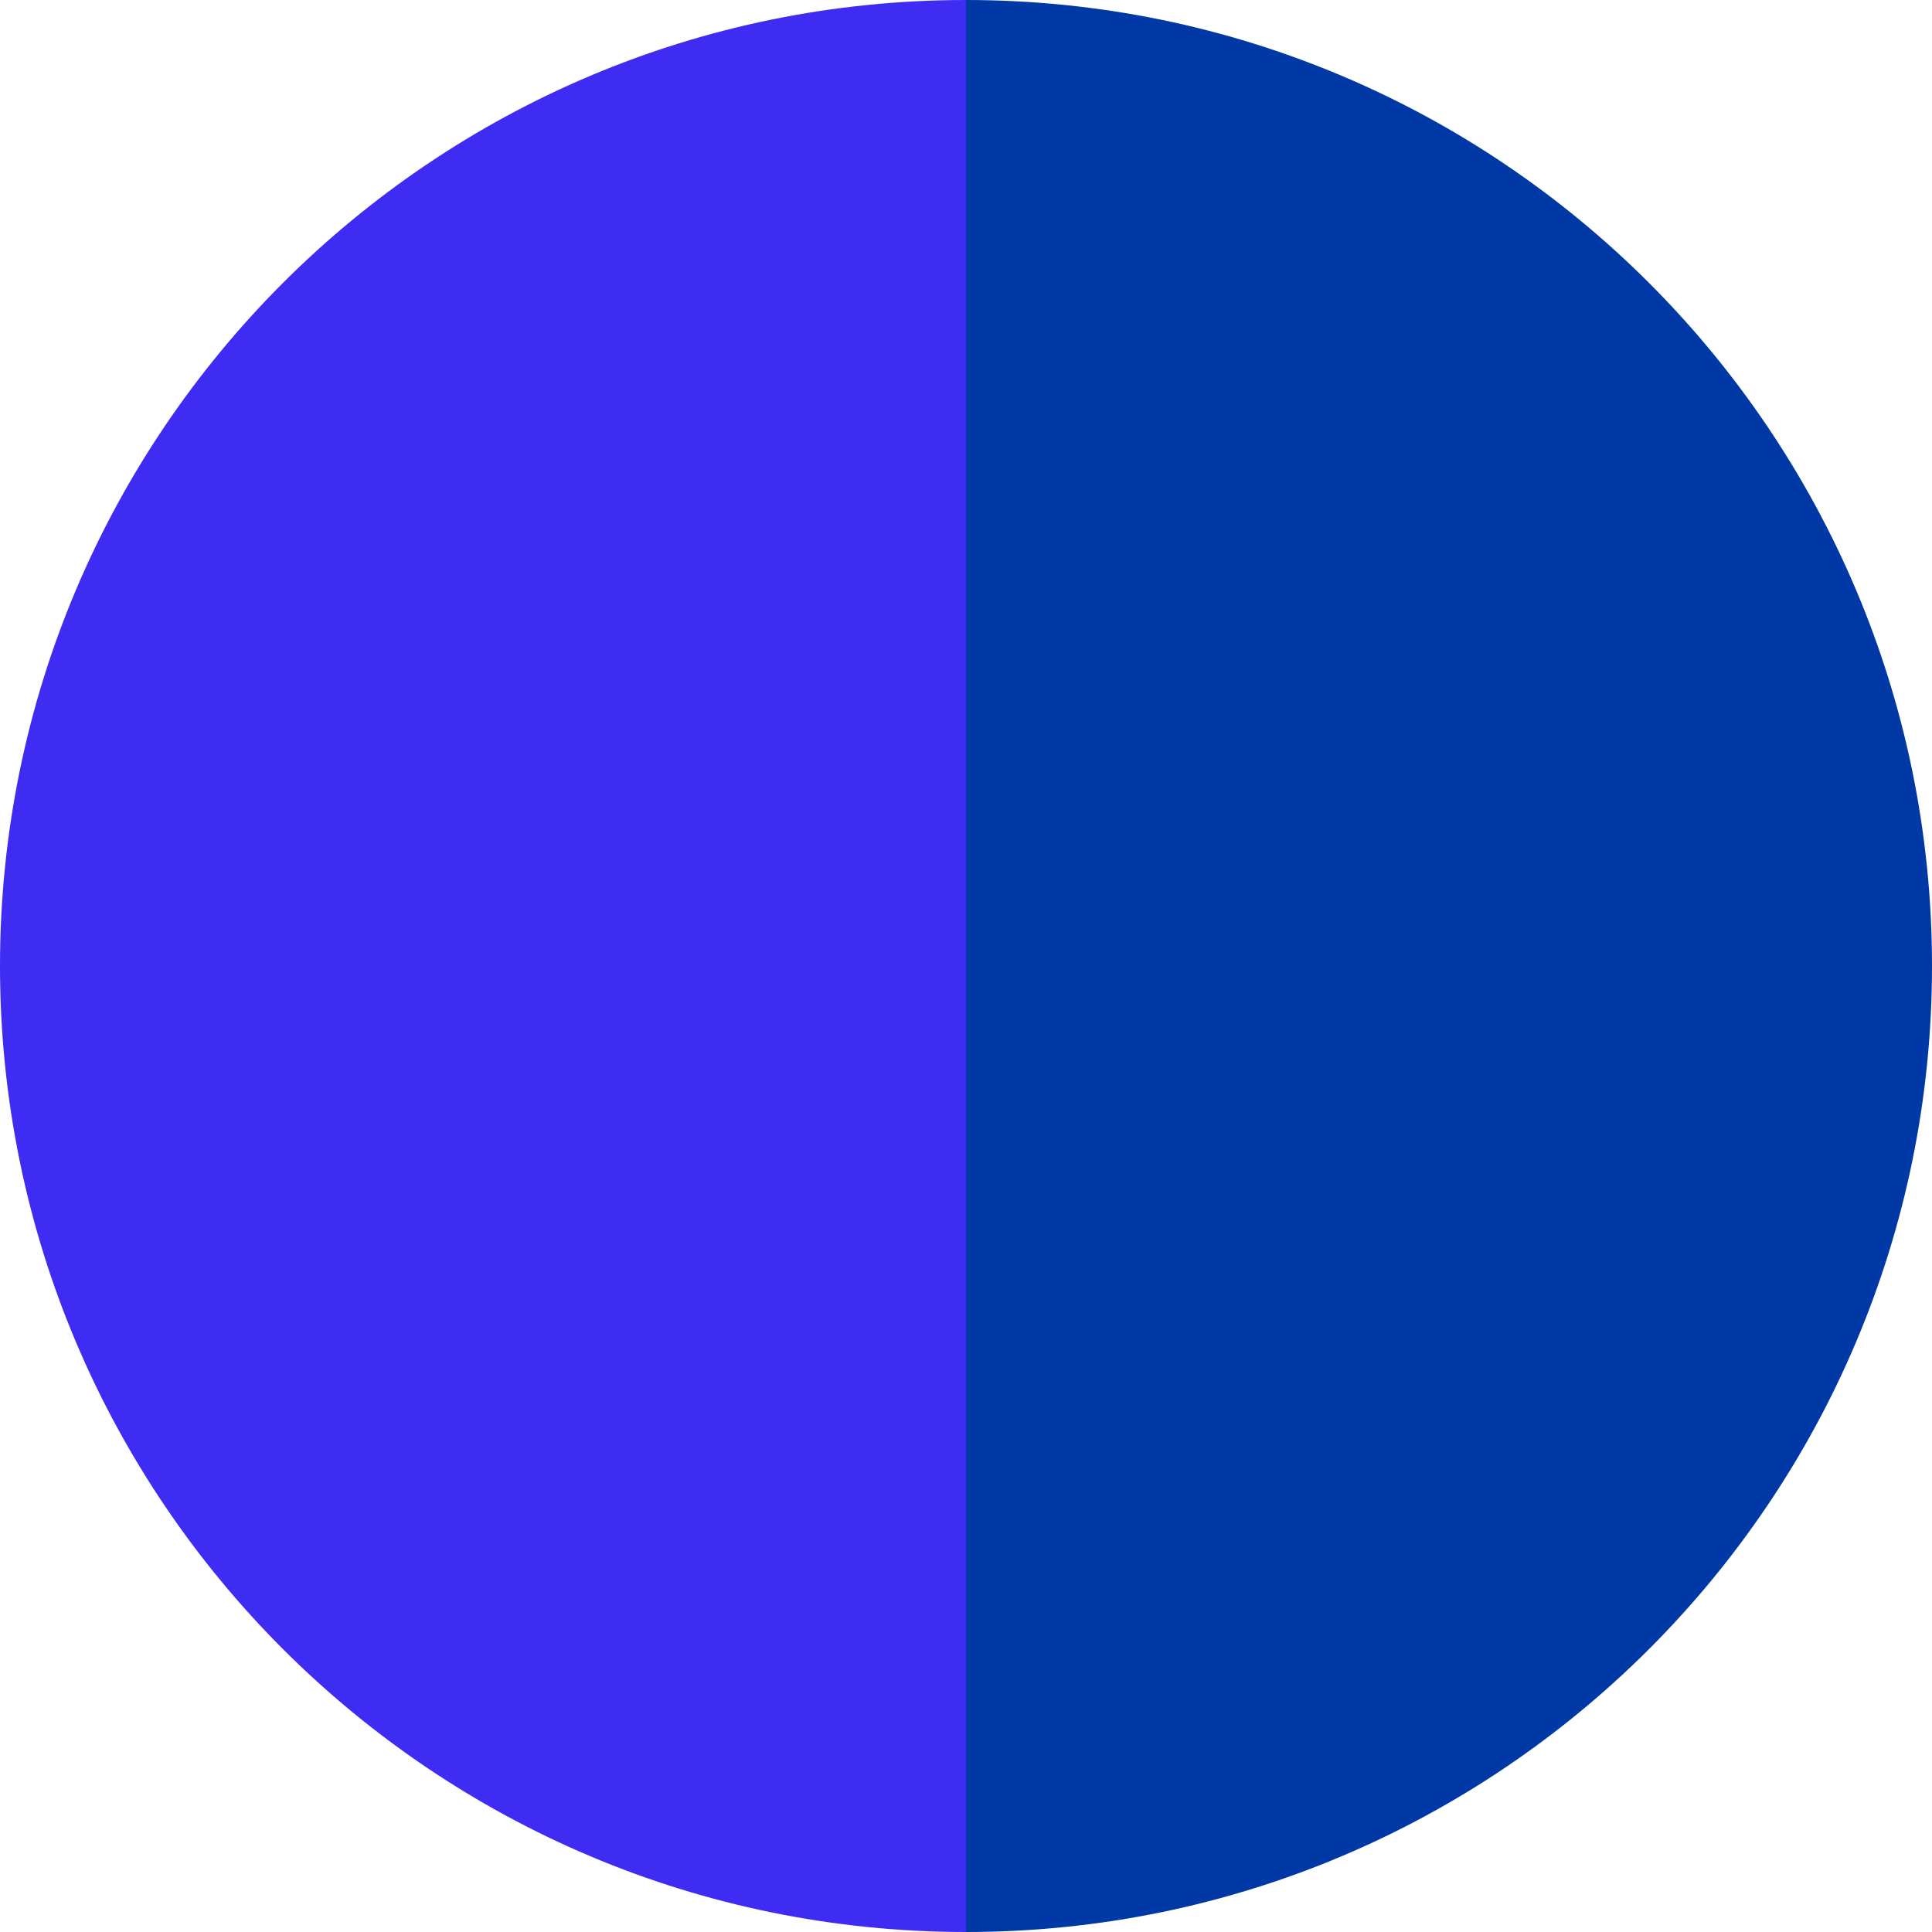
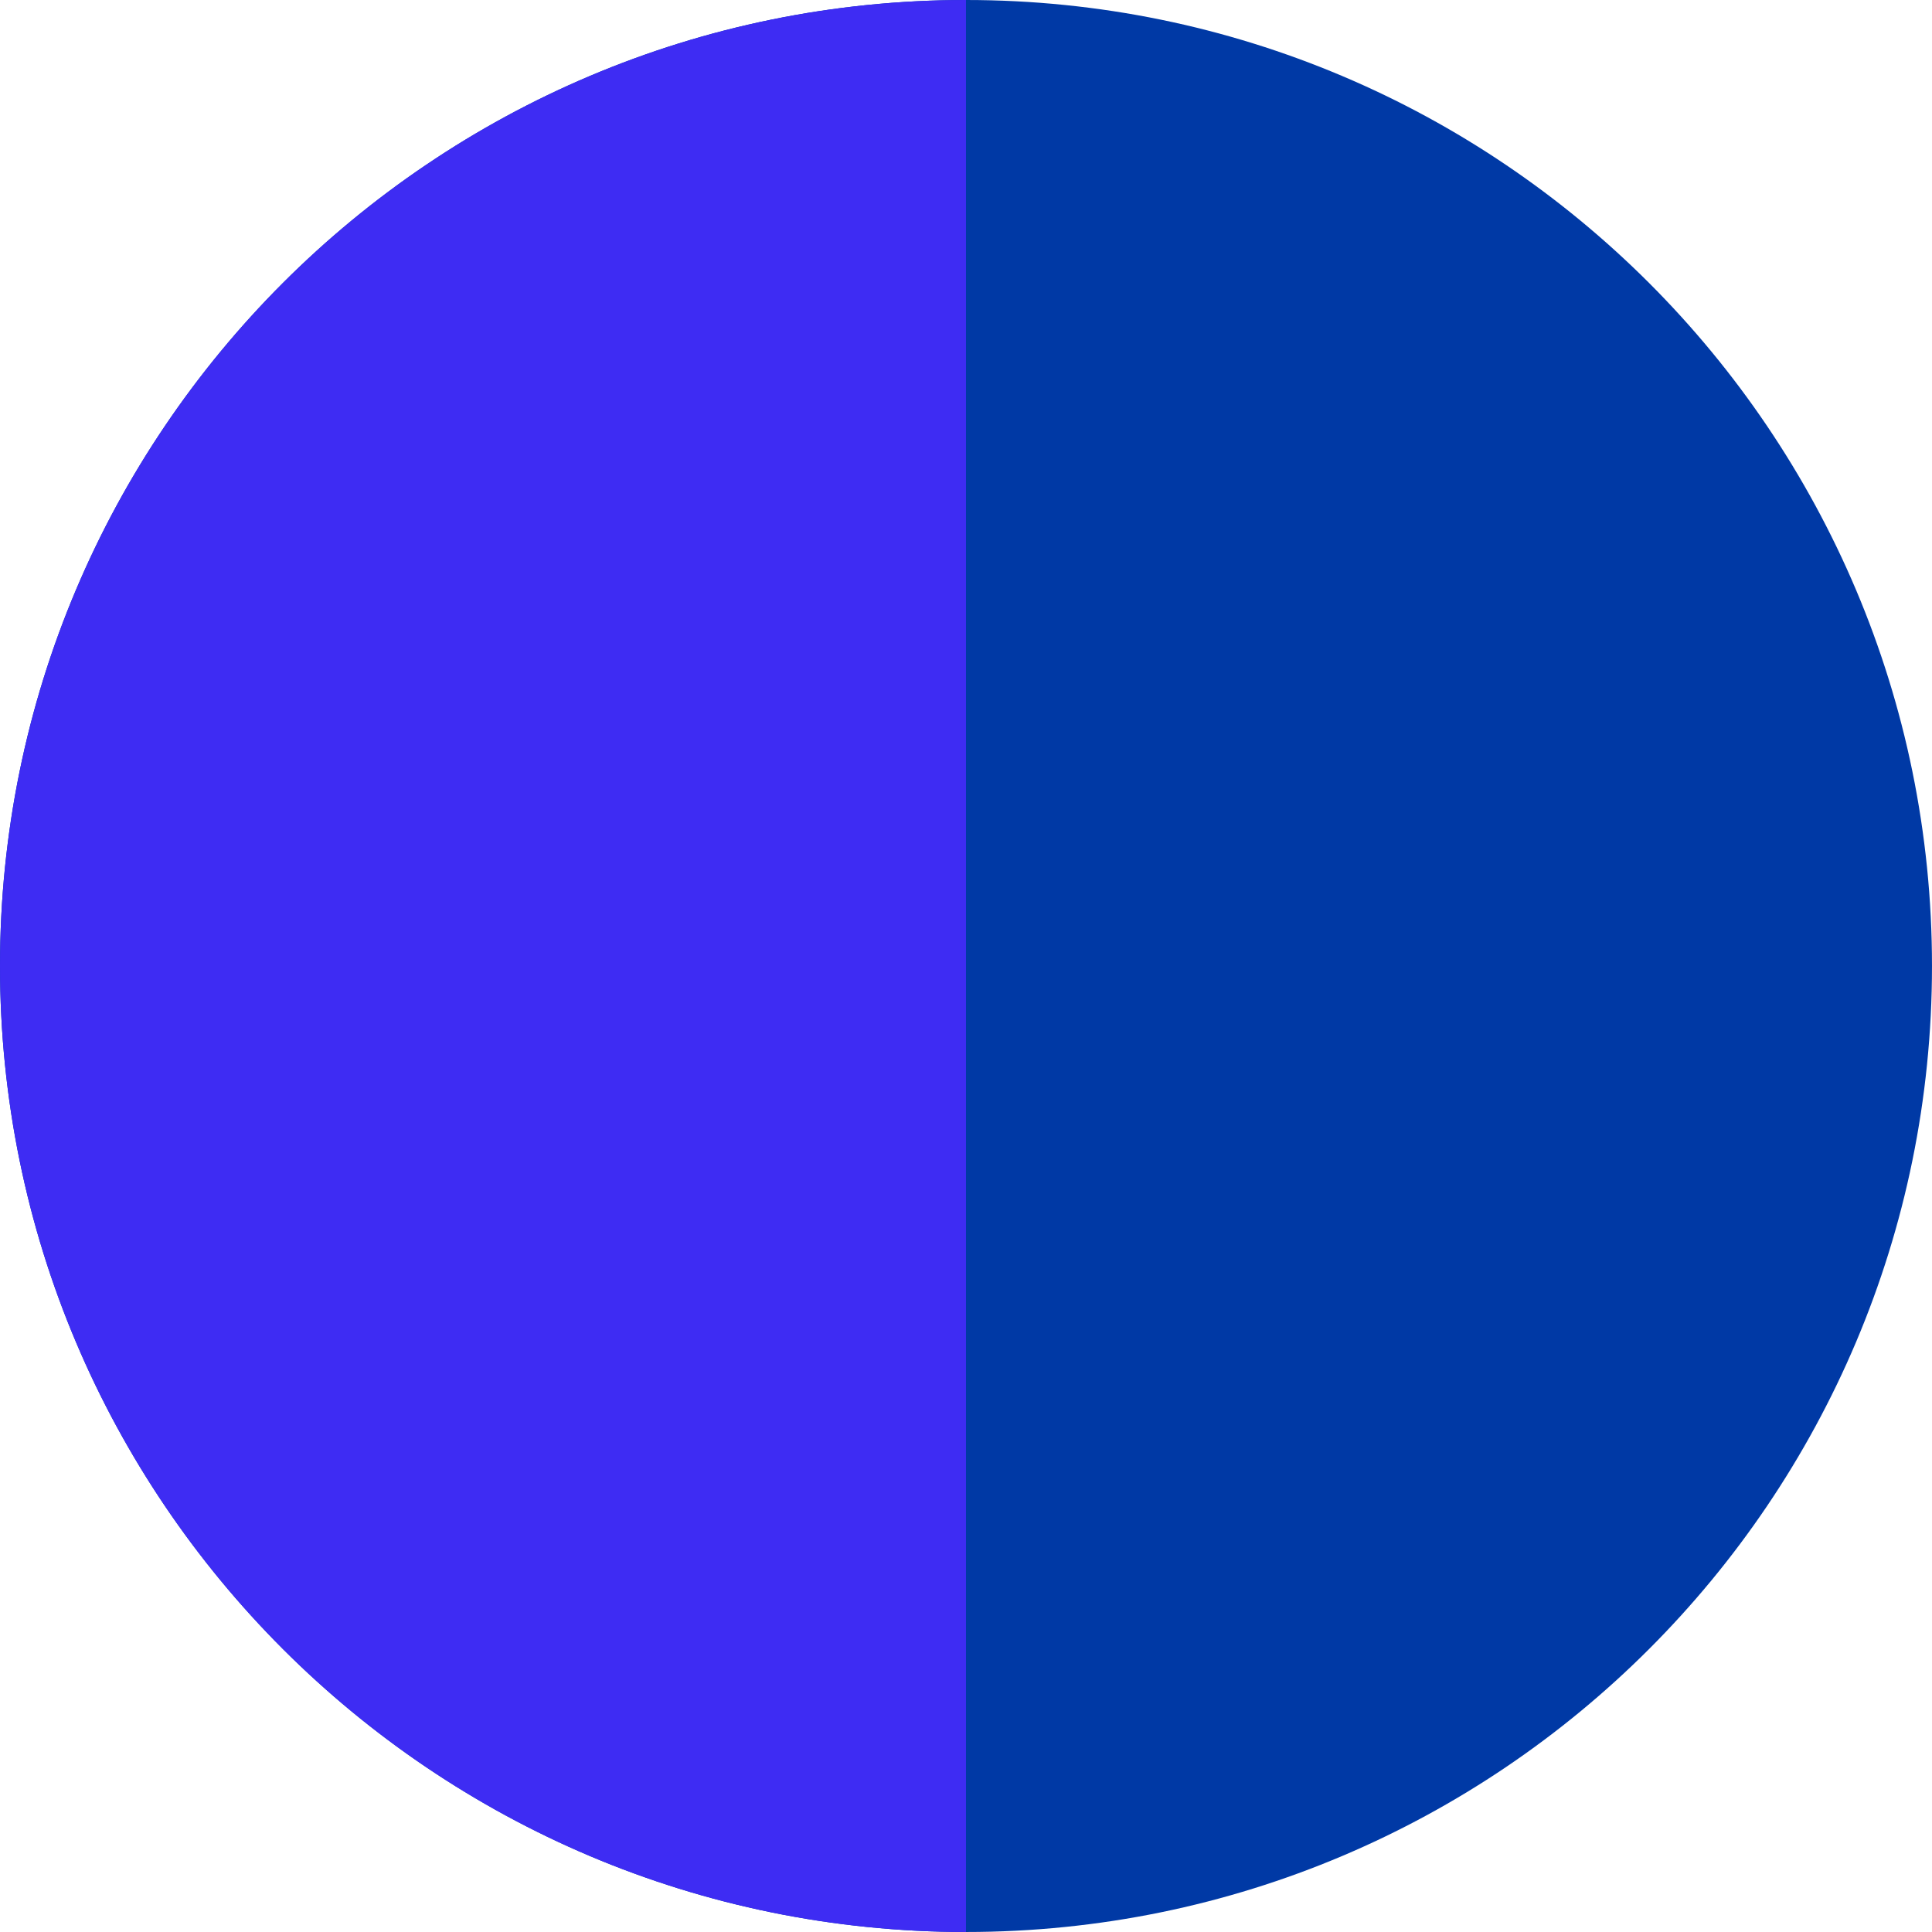
- <svg xmlns="http://www.w3.org/2000/svg" id="Layer_1" viewBox="0 0 2155.508 2155.508">
+ <svg xmlns="http://www.w3.org/2000/svg" id="Layer_1" version="1.1" viewBox="0 0 2155.51 2155.51">
  <defs>
-     <style>.cls-1{fill:#3e2cf3;}.cls-2{fill:#0039a5;}</style>
+     <style>
+       .st0 {
+         fill: #3e2cf3;
+       }
+ 
+       .st1 {
+         fill: #0039a5;
+       }
+     </style>
  </defs>
-   <path class="cls-1" d="M0,1077.754C0,1672.981,482.527,2155.508,1077.754,2155.508V0C482.527,0,0,482.527,0,1077.754Z" />
-   <path class="cls-2" d="M1077.754,0v2155.508c595.227,0,1077.754-482.527,1077.754-1077.754S1672.981,0,1077.754,0Z" />
+   <circle class="st1" cx="1077.75" cy="1077.75" r="1077.75" />
+   <path class="st0" d="M0,1077.75c0,595.23,482.53,1077.75,1077.75,1077.75V0C482.53,0,0,482.53,0,1077.75Z" />
</svg>
